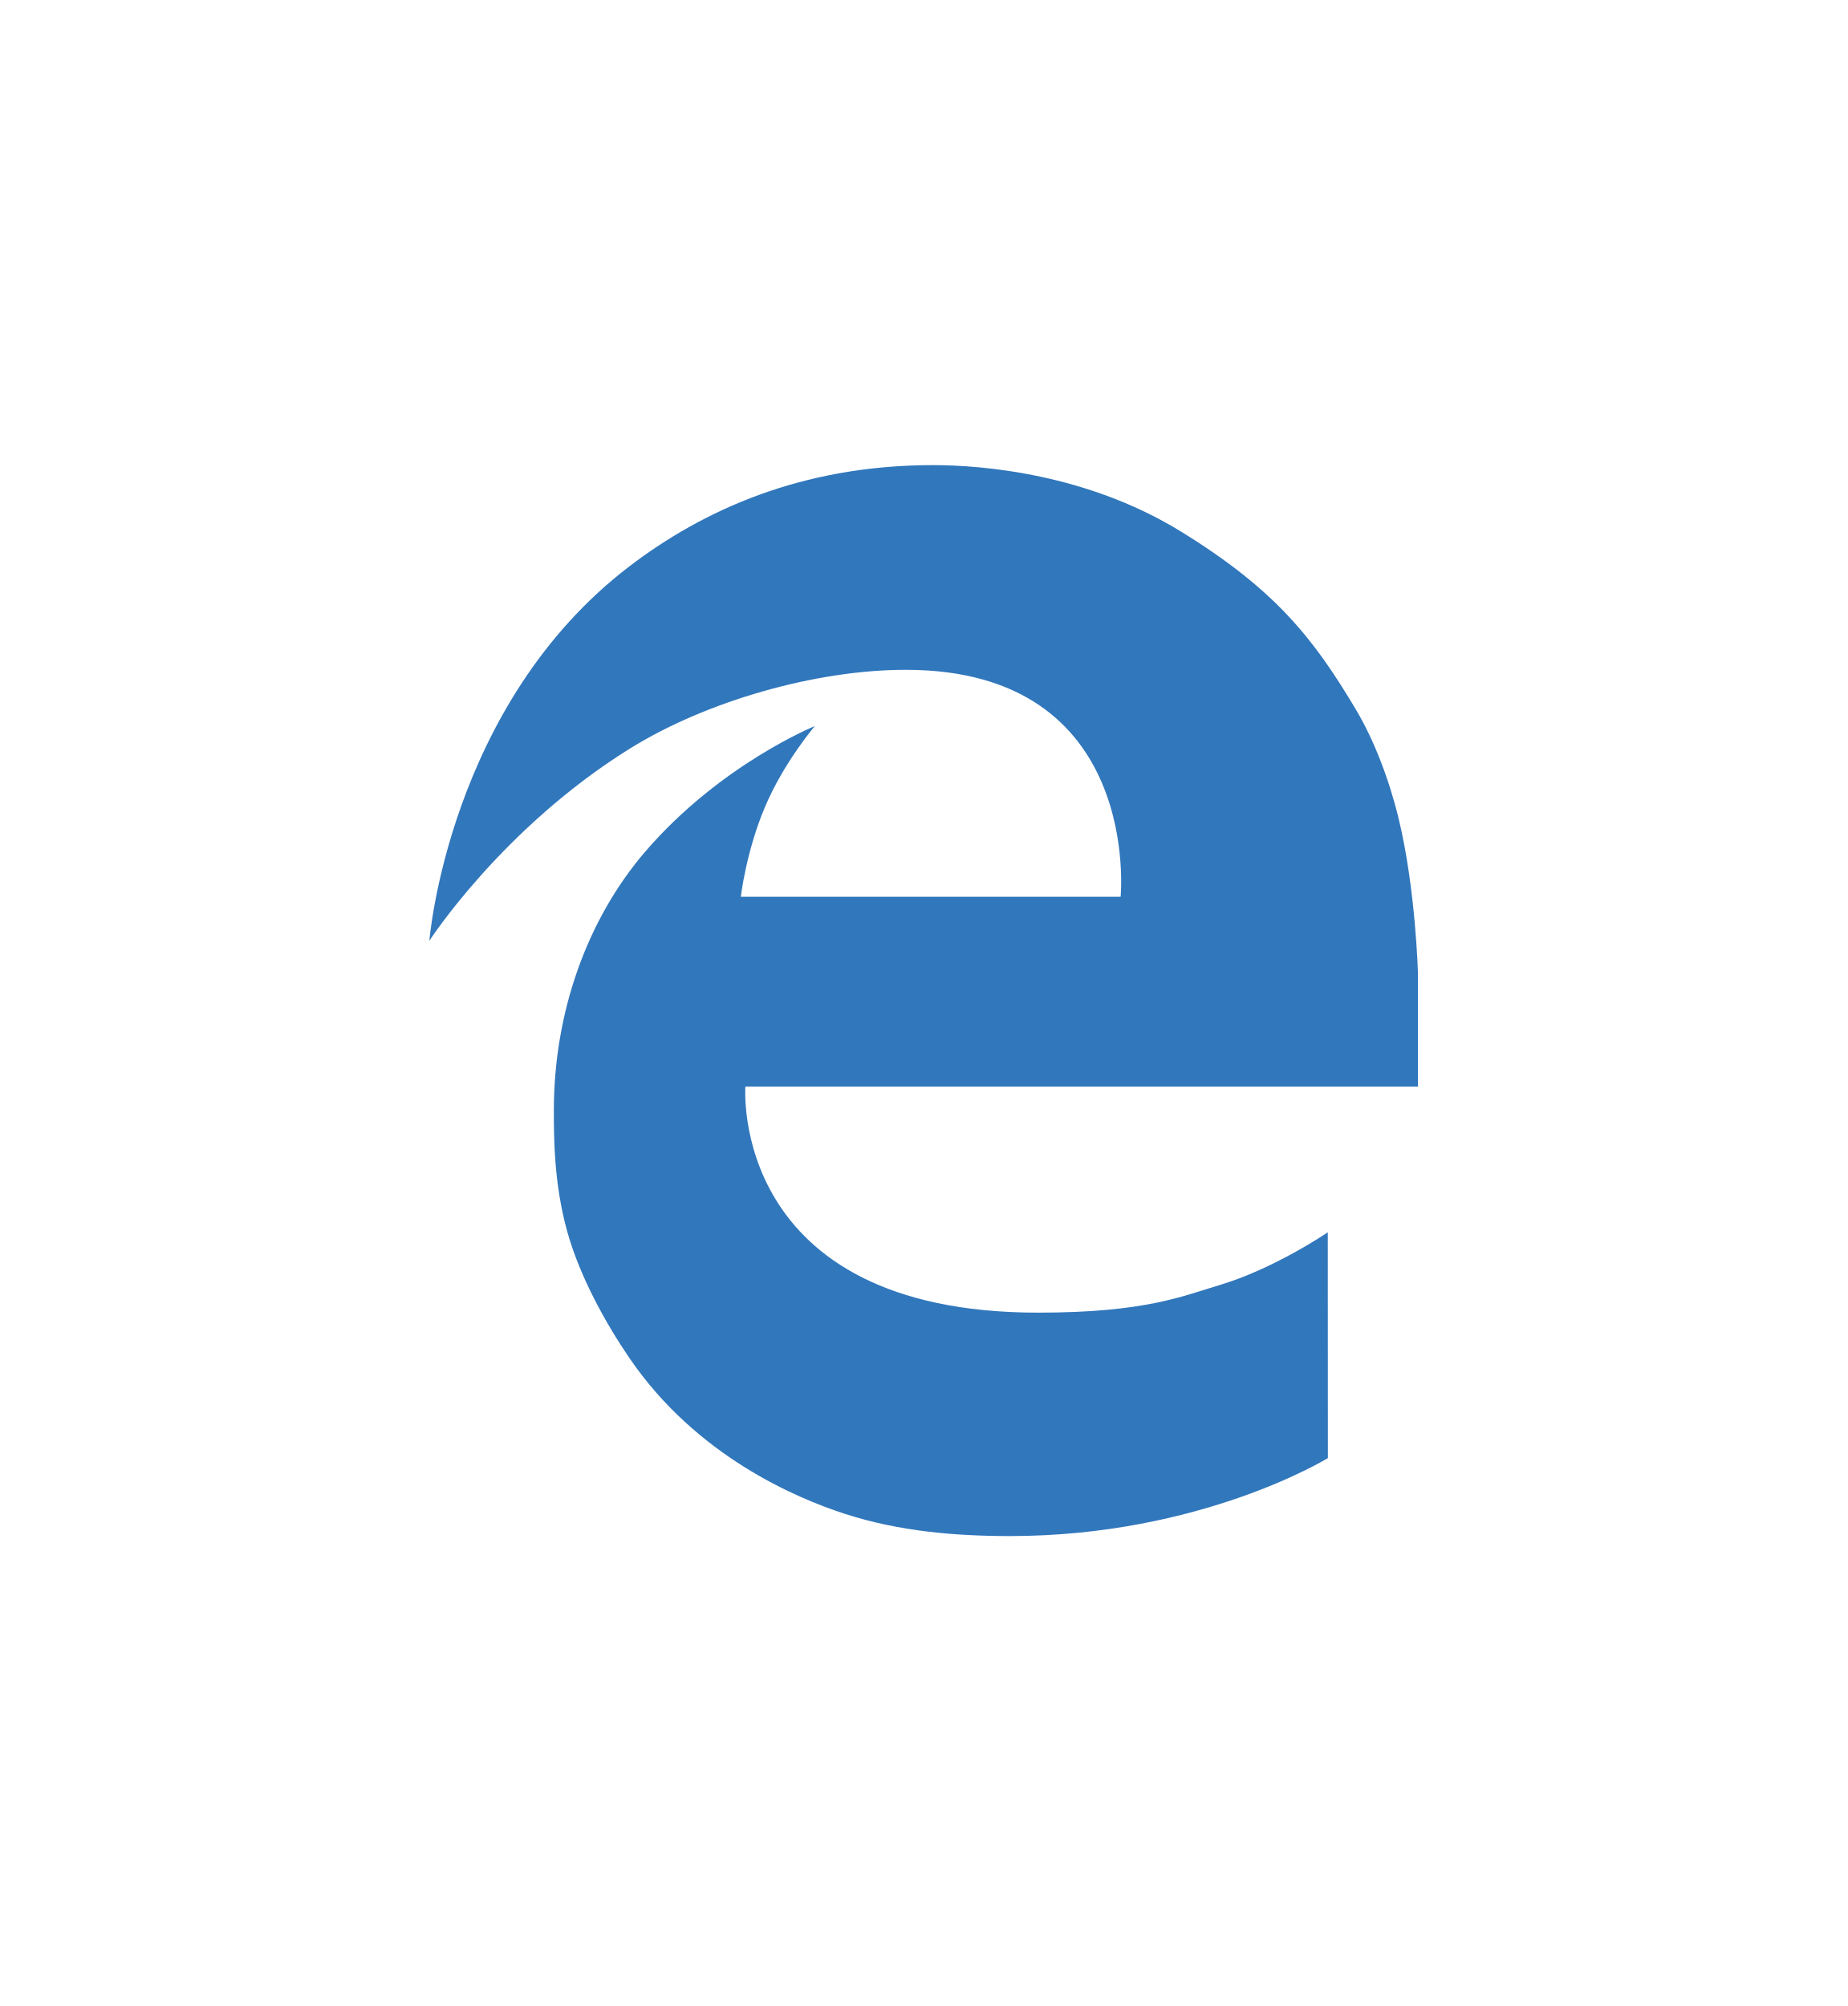
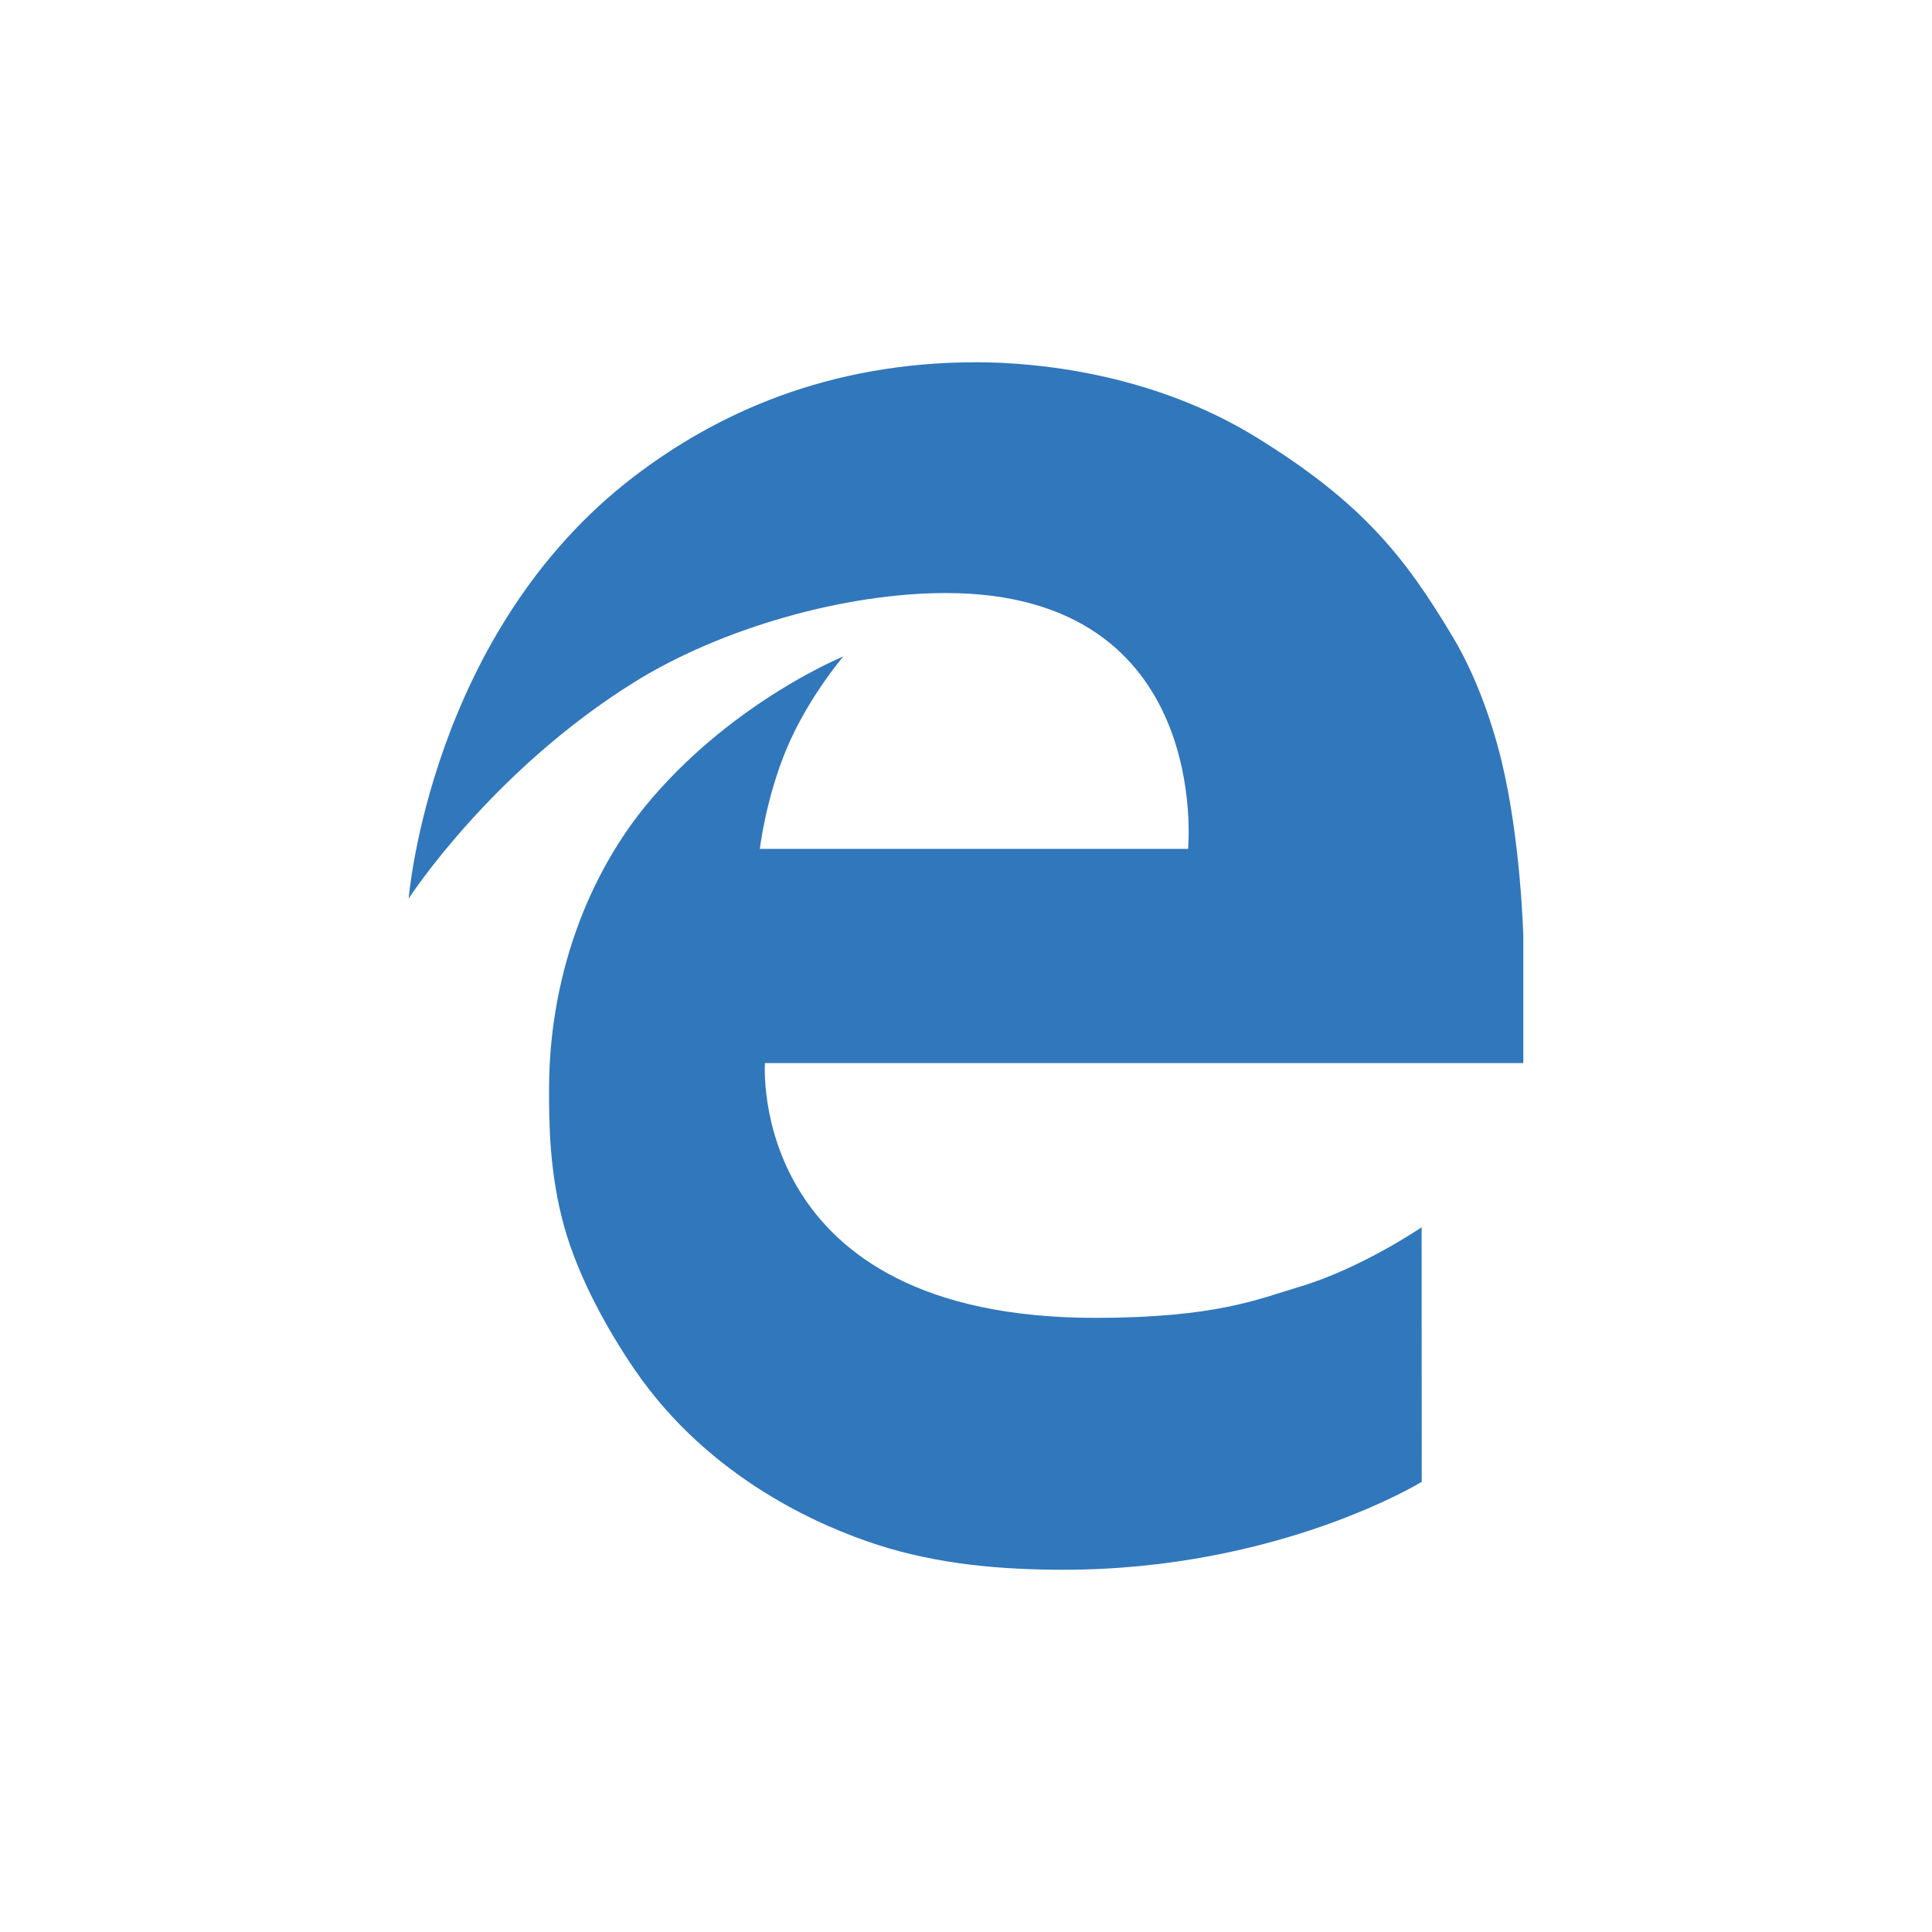
- <svg xmlns="http://www.w3.org/2000/svg" width="256" height="278">
-   <path fill="#3177BC" d="M87.248 103.767C69.591 114.758 59.5 130.376 59.5 130.376s2.614-32.749 27.748-51.911c9.996-7.622 23.661-14.007 42.042-14.007 6.905 0 21.385 1.201 34.428 9.243 13.042 8.042 18.312 14.776 24.187 24.638 2.535 4.255 4.601 9.723 5.89 14.995 2.413 9.88 2.707 21.696 2.707 21.696v15.565H103.29s-2.277 31.318 40.591 31.318c14.908 0 20.129-2.343 25.033-3.795 7.677-2.273 15.088-7.34 15.088-7.34l.015 31.289s-17.544 10.807-44.049 10.807c-7.464 0-15.33-.626-22.916-3.088-6.629-2.151-20.511-7.951-29.802-21.547-3.288-4.81-6.849-11.209-8.613-17.461-1.907-6.759-1.883-13.326-1.883-16.944 0-13.532 4.623-26.45 12.645-35.79 10.391-12.098 23.524-17.423 23.524-17.423s-4.278 4.988-6.909 11.197-3.352 12.457-3.352 12.457h52.632s3.077-31.451-29.782-31.451c-12.383 0-27.589 4.298-38.264 10.943z" />
+ <svg xmlns="http://www.w3.org/2000/svg" width="100%" height="100%" viewBox="0 0 256 256" version="1.1" xml:space="preserve" style="fill-rule:evenodd;clip-rule:evenodd;stroke-linejoin:round;stroke-miterlimit:2;">
+   <g transform="matrix(1.07805,0,0,1.07805,-9.99159,-21.489)">
+     <path d="M87.248,103.767C69.591,114.758 59.5,130.376 59.5,130.376C59.5,130.376 62.114,97.627 87.248,78.465C97.244,70.843 110.909,64.458 129.29,64.458C136.195,64.458 150.675,65.659 163.718,73.701C176.76,81.743 182.03,88.477 187.905,98.339C190.44,102.594 192.506,108.062 193.795,113.334C196.208,123.214 196.502,135.03 196.502,135.03L196.502,150.595L103.29,150.595C103.29,150.595 101.013,181.913 143.881,181.913C158.789,181.913 164.01,179.57 168.914,178.118C176.591,175.845 184.002,170.778 184.002,170.778L184.017,202.067C184.017,202.067 166.473,212.874 139.968,212.874C132.504,212.874 124.638,212.248 117.052,209.786C110.423,207.635 96.541,201.835 87.25,188.239C83.962,183.429 80.401,177.03 78.637,170.778C76.73,164.019 76.754,157.452 76.754,153.834C76.754,140.302 81.377,127.384 89.399,118.044C99.79,105.946 112.923,100.621 112.923,100.621C112.923,100.621 108.645,105.609 106.014,111.818C103.383,118.027 102.662,124.275 102.662,124.275L155.294,124.275C155.294,124.275 158.371,92.824 125.512,92.824C113.129,92.824 97.923,97.122 87.248,103.767Z" style="fill:rgb(49,119,188);fill-rule:nonzero;" />
+   </g>
</svg>
